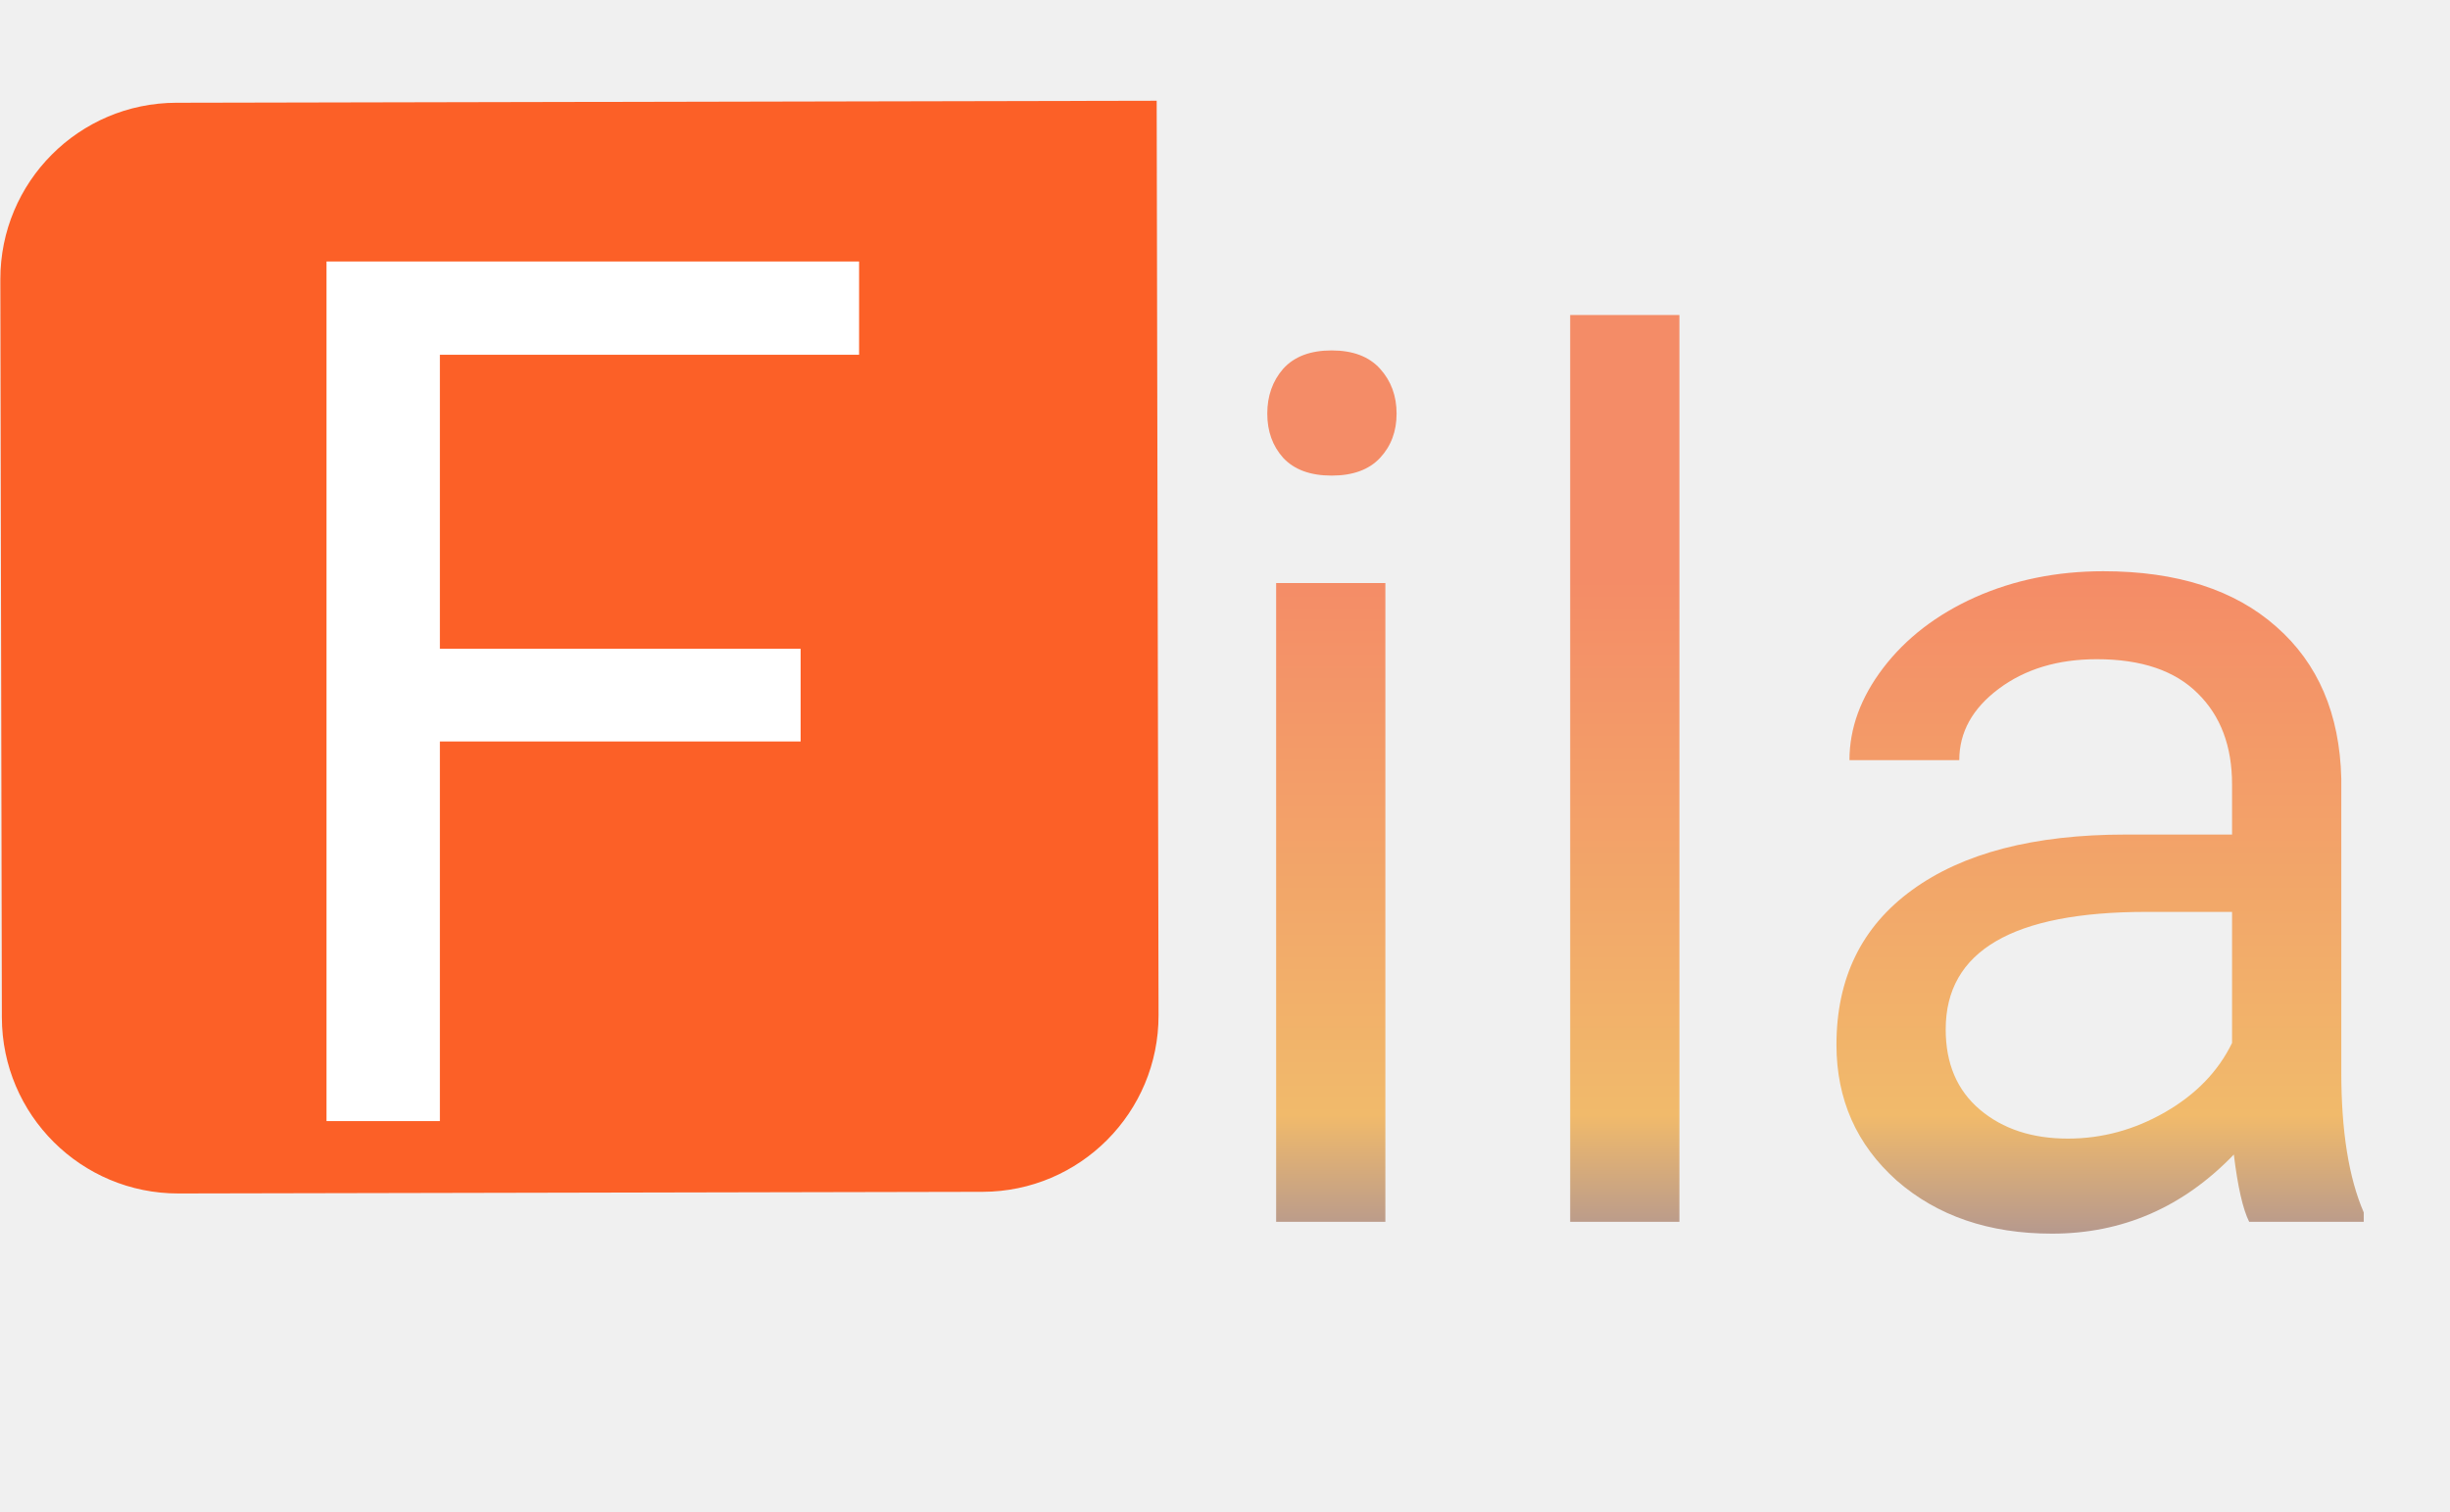
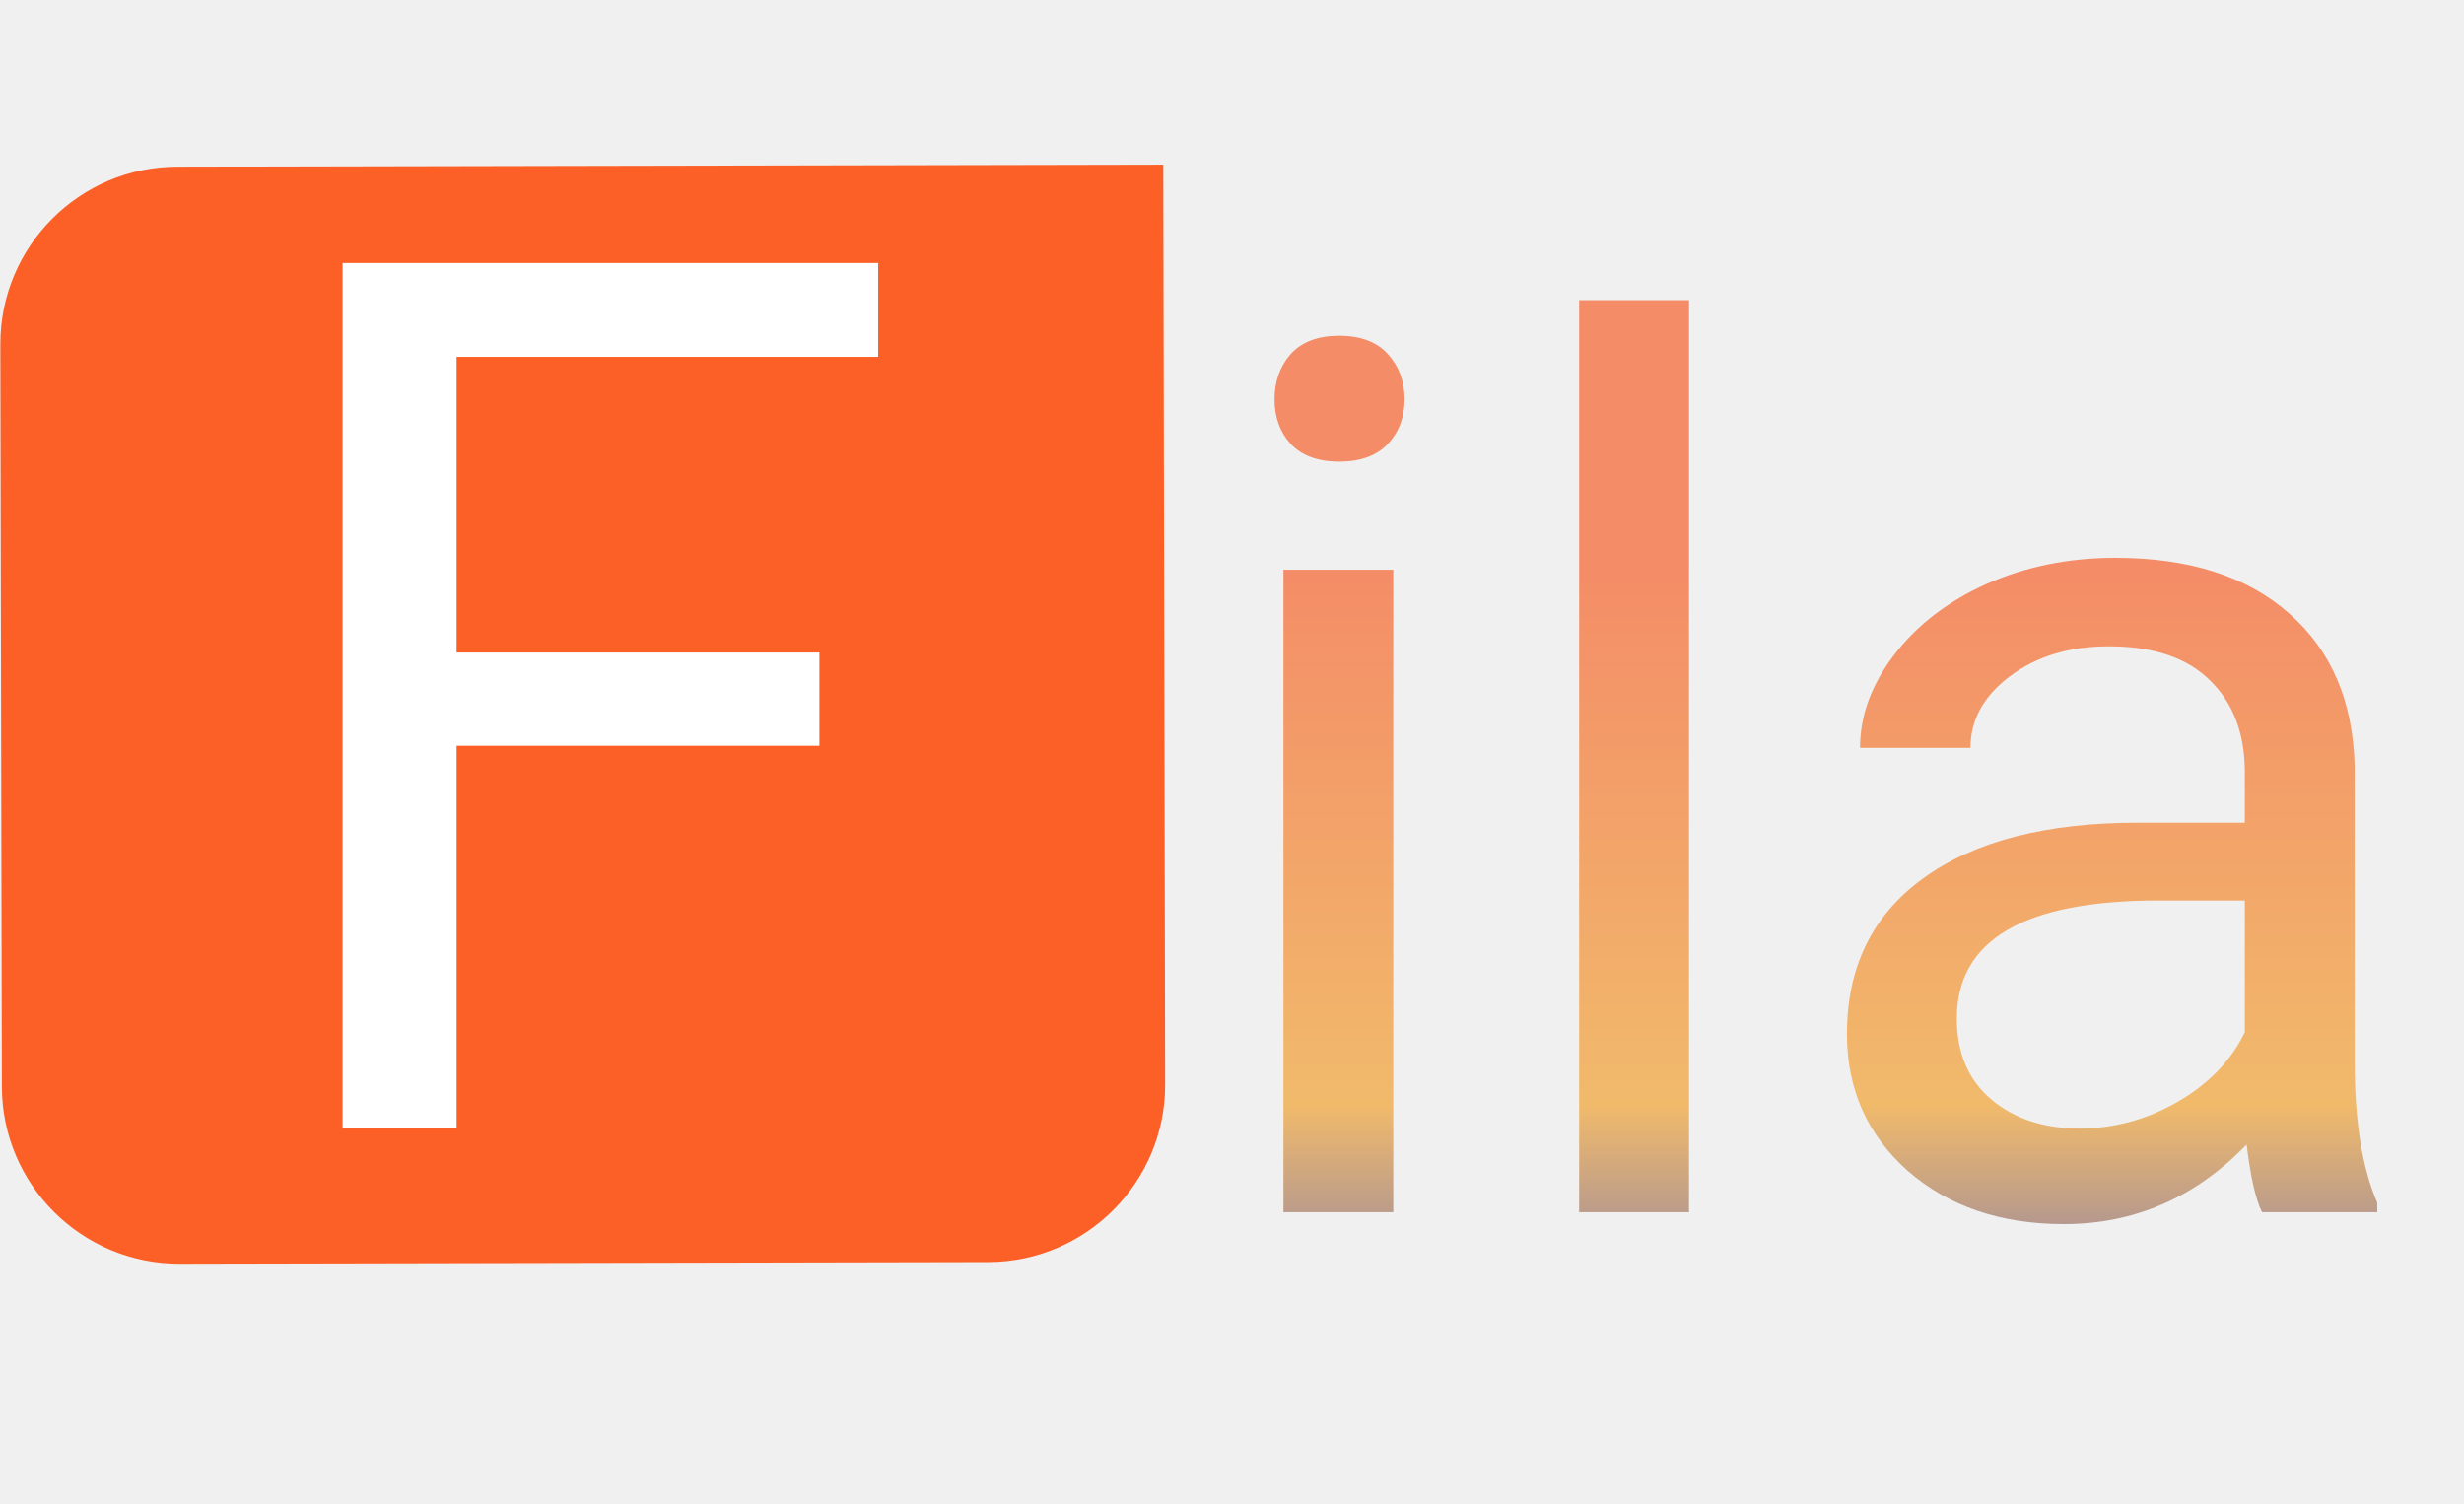
- <svg xmlns="http://www.w3.org/2000/svg" width="295" height="182" viewBox="0 0 295 182" fill="none">
-   <path d="M0.043 33.651C0.019 21.924 9.506 12.398 21.233 12.374L139.273 12.133L139.498 122.242C139.522 133.969 130.035 143.494 118.308 143.518L21.502 143.717C9.775 143.741 0.249 134.254 0.225 122.527L0.043 33.651Z" fill="#FC6027" />
-   <path d="M96.403 89.287H52.965V135H39.315V31.488H103.441V42.72H52.965V78.125H96.403V89.287Z" fill="white" />
-   <path d="M166.81 147.133H153.658V70.21H166.81V147.133ZM152.591 49.806C152.591 47.673 153.231 45.872 154.511 44.403C155.838 42.934 157.781 42.199 160.34 42.199C162.9 42.199 164.843 42.934 166.17 44.403C167.497 45.872 168.161 47.673 168.161 49.806C168.161 51.939 167.497 53.716 166.17 55.138C164.843 56.56 162.9 57.271 160.34 57.271C157.781 57.271 155.838 56.56 154.511 55.138C153.231 53.716 152.591 51.939 152.591 49.806ZM202.215 147.133H189.062V37.933H202.215V147.133ZM270.82 147.133C270.062 145.617 269.446 142.915 268.972 139.029C262.858 145.38 255.559 148.555 247.075 148.555C239.491 148.555 233.259 146.422 228.377 142.157C223.543 137.844 221.125 132.393 221.125 125.805C221.125 117.795 224.159 111.586 230.225 107.179C236.34 102.723 244.918 100.496 255.961 100.496H268.758V94.453C268.758 89.855 267.384 86.206 264.635 83.504C261.886 80.755 257.834 79.381 252.478 79.381C247.786 79.381 243.852 80.566 240.676 82.936C237.501 85.305 235.913 88.173 235.913 91.538H222.69C222.69 87.699 224.04 84.002 226.742 80.447C229.491 76.845 233.188 74.001 237.833 71.916C242.525 69.831 247.667 68.788 253.26 68.788C262.123 68.788 269.066 71.016 274.09 75.471C279.114 79.879 281.721 85.969 281.911 93.742V129.147C281.911 136.209 282.811 141.825 284.612 145.996V147.133H270.82ZM248.994 137.109C253.118 137.109 257.028 136.043 260.725 133.91C264.422 131.777 267.099 129.004 268.758 125.592V109.809H258.45C242.335 109.809 234.278 114.525 234.278 123.957C234.278 128.08 235.652 131.303 238.401 133.625C241.15 135.948 244.681 137.109 248.994 137.109Z" fill="url(#paint0_linear)" />
+ <svg xmlns="http://www.w3.org/2000/svg" width="295" height="180" viewBox="0 0 295 180" fill="none">
+   <path d="M0.043 41.233C0.019 29.506 9.506 19.98 21.233 19.956L139.273 19.715L139.498 129.824C139.522 141.551 130.035 151.077 118.308 151.101L21.502 151.299C9.775 151.323 0.249 141.836 0.225 130.109L0.043 41.233Z" fill="#FC6027" />
+   <path d="M98.103 89.287H54.665V135H41.015V31.488H105.141V42.72H54.665V78.125H98.103V89.287Z" fill="white" />
+   <path d="M166.81 145.133H153.658V68.21H166.81V145.133ZM152.591 47.806C152.591 45.673 153.231 43.872 154.511 42.403C155.838 40.934 157.781 40.199 160.34 40.199C162.9 40.199 164.843 40.934 166.17 42.403C167.497 43.872 168.161 45.673 168.161 47.806C168.161 49.939 167.497 51.716 166.17 53.138C164.843 54.56 162.9 55.271 160.34 55.271C157.781 55.271 155.838 54.56 154.511 53.138C153.231 51.716 152.591 49.939 152.591 47.806ZM202.215 145.133H189.062V35.933H202.215V145.133ZM270.82 145.133C270.062 143.617 269.446 140.915 268.972 137.029C262.858 143.38 255.559 146.555 247.075 146.555C239.491 146.555 233.259 144.422 228.377 140.157C223.543 135.844 221.125 130.393 221.125 123.805C221.125 115.795 224.159 109.586 230.225 105.179C236.34 100.723 244.918 98.496 255.961 98.496H268.758V92.453C268.758 87.855 267.384 84.206 264.635 81.504C261.886 78.755 257.834 77.381 252.478 77.381C247.786 77.381 243.852 78.566 240.676 80.936C237.501 83.305 235.913 86.173 235.913 89.538H222.69C222.69 85.699 224.04 82.002 226.742 78.447C229.491 74.845 233.188 72.001 237.833 69.916C242.525 67.831 247.667 66.788 253.26 66.788C262.123 66.788 269.066 69.016 274.09 73.471C279.114 77.879 281.721 83.969 281.911 91.742V127.147C281.911 134.209 282.811 139.825 284.612 143.996V145.133H270.82ZM248.994 135.109C253.118 135.109 257.028 134.043 260.725 131.91C264.422 129.777 267.099 127.004 268.758 123.592V107.809H258.45C242.335 107.809 234.278 112.525 234.278 121.957C234.278 126.08 235.652 129.303 238.401 131.625C241.15 133.948 244.681 135.109 248.994 135.109Z" fill="url(#paint0_linear)" />
  <defs>
-     <linearGradient id="paint0_linear" x1="218.4" y1="12.133" x2="218.4" y2="182" gradientUnits="userSpaceOnUse">
+     <linearGradient id="paint0_linear" x1="218.4" y1="10.133" x2="218.4" y2="180" gradientUnits="userSpaceOnUse">
      <stop offset="0.339" stop-color="#F48C67" />
      <stop offset="0.719" stop-color="#F1BA6B" />
      <stop offset="0.896" stop-color="#7474B4" />
    </linearGradient>
  </defs>
</svg>
